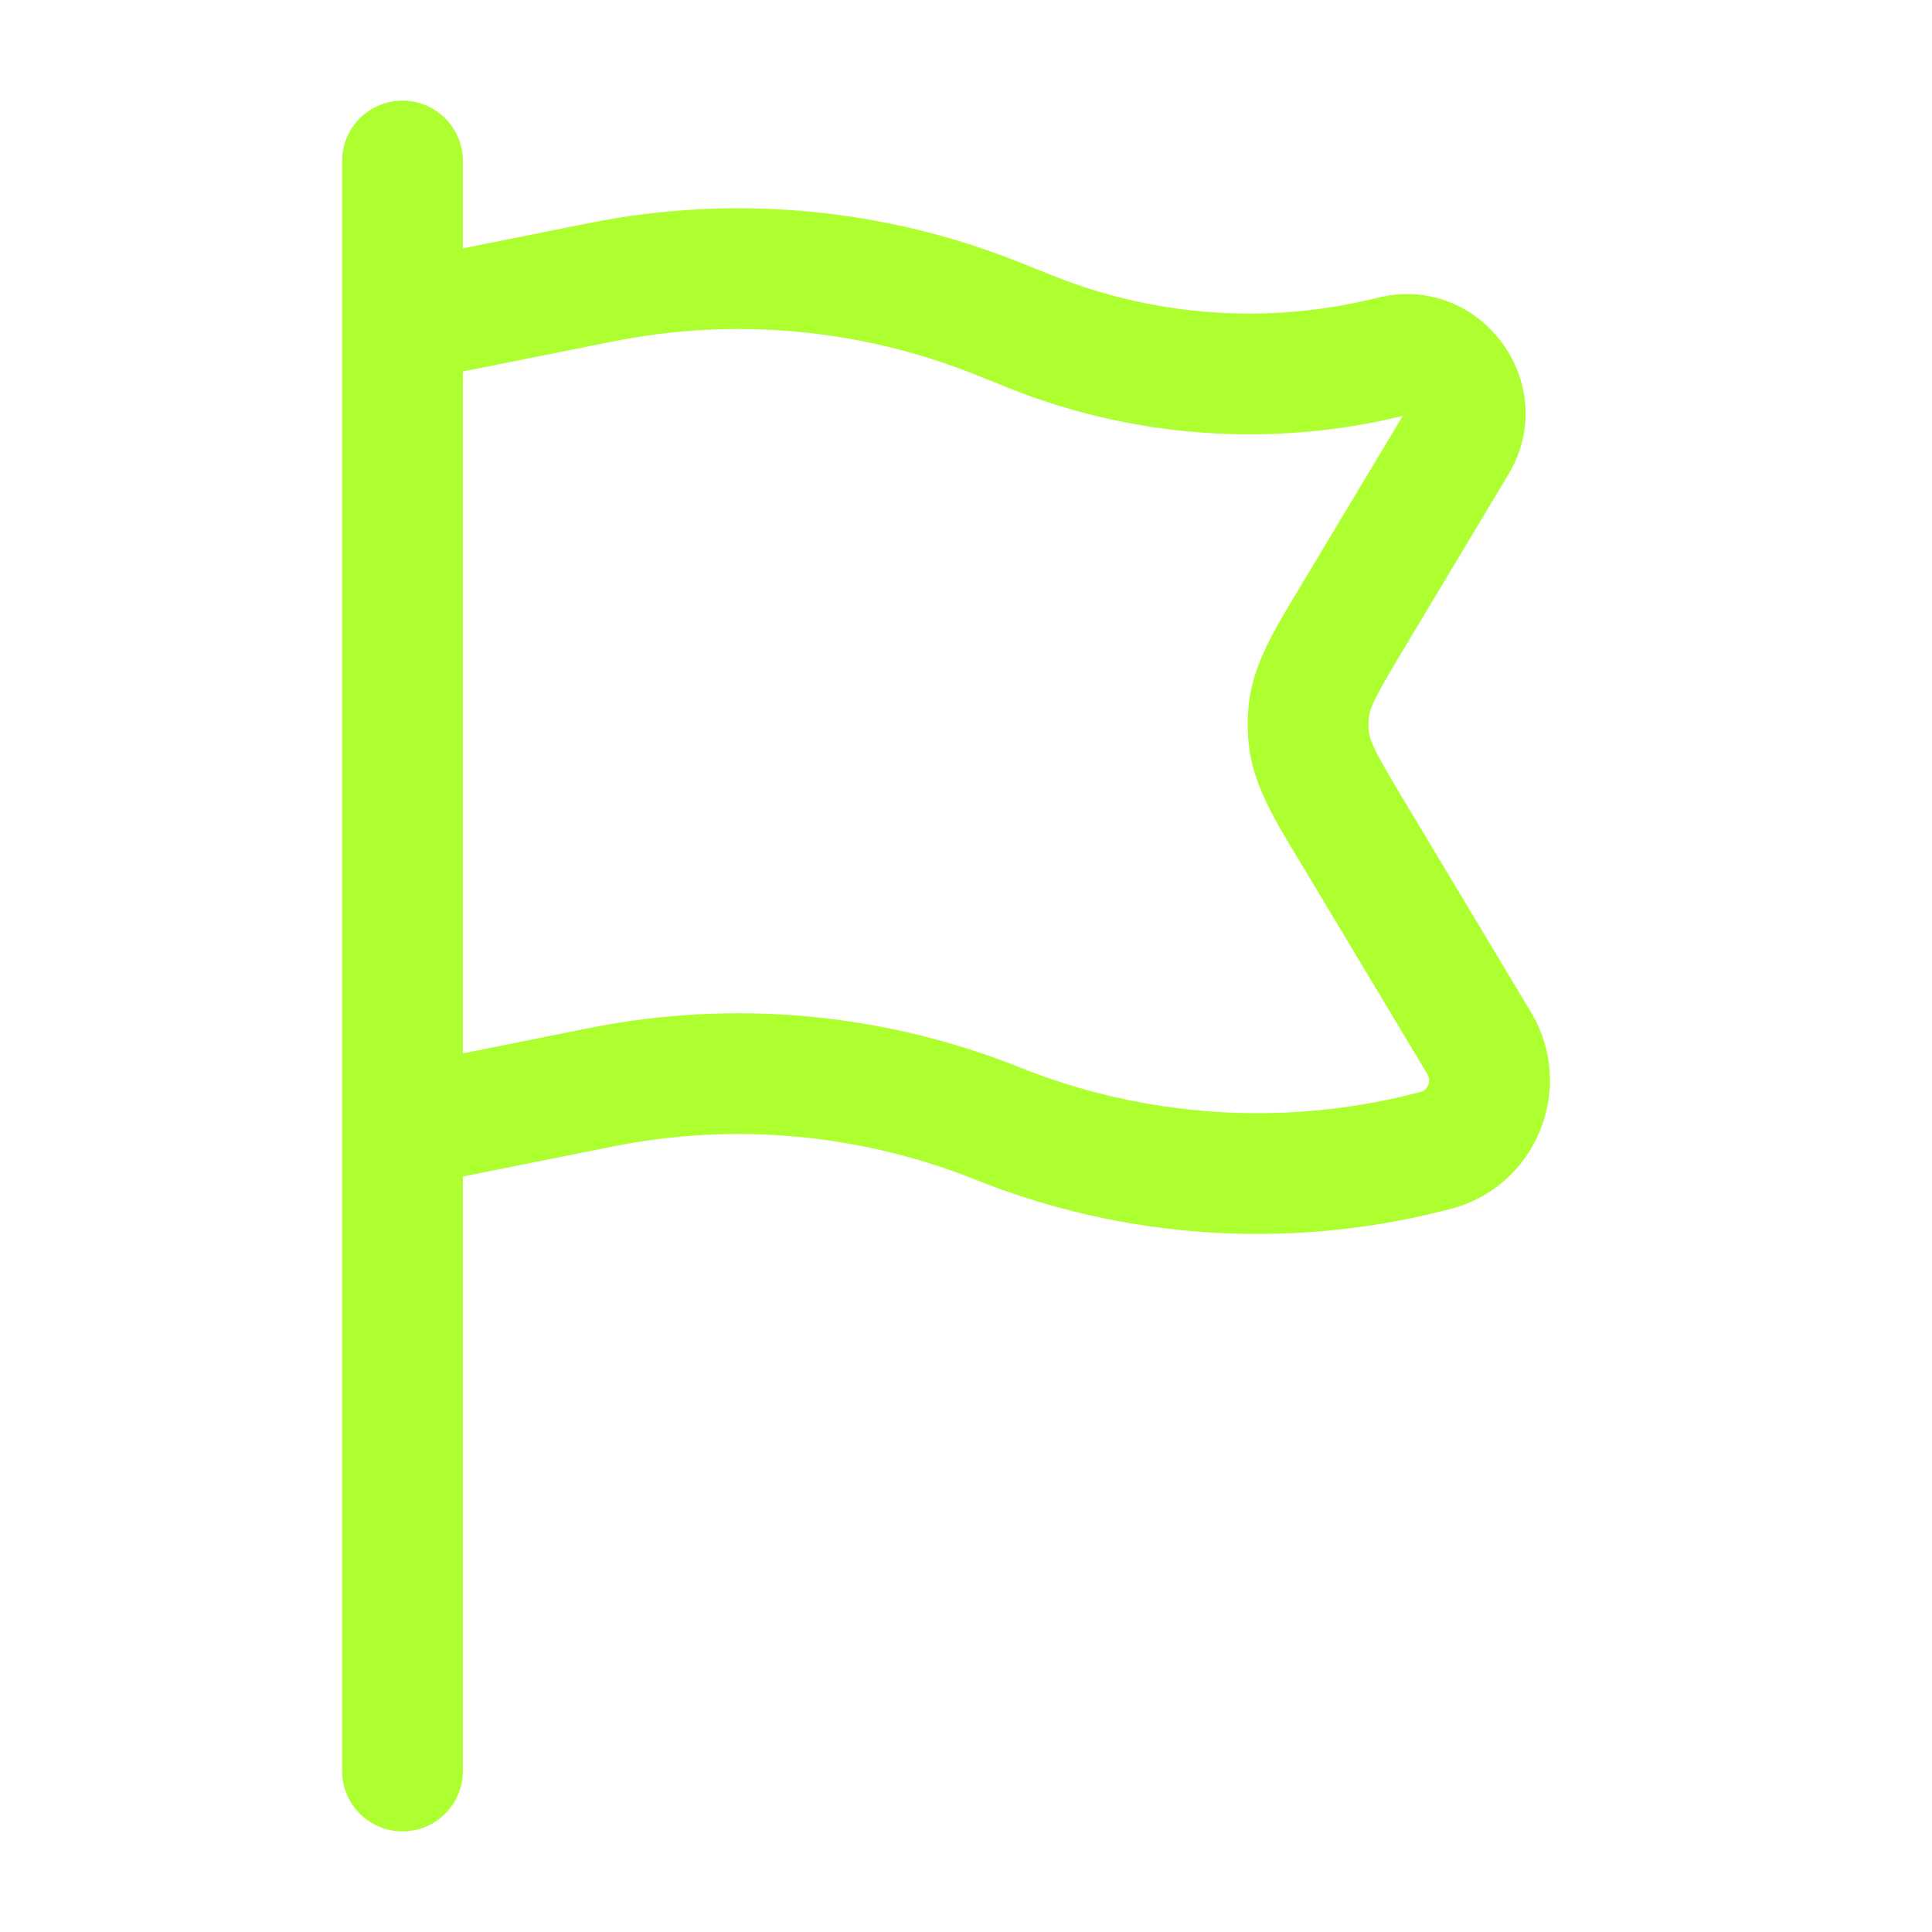
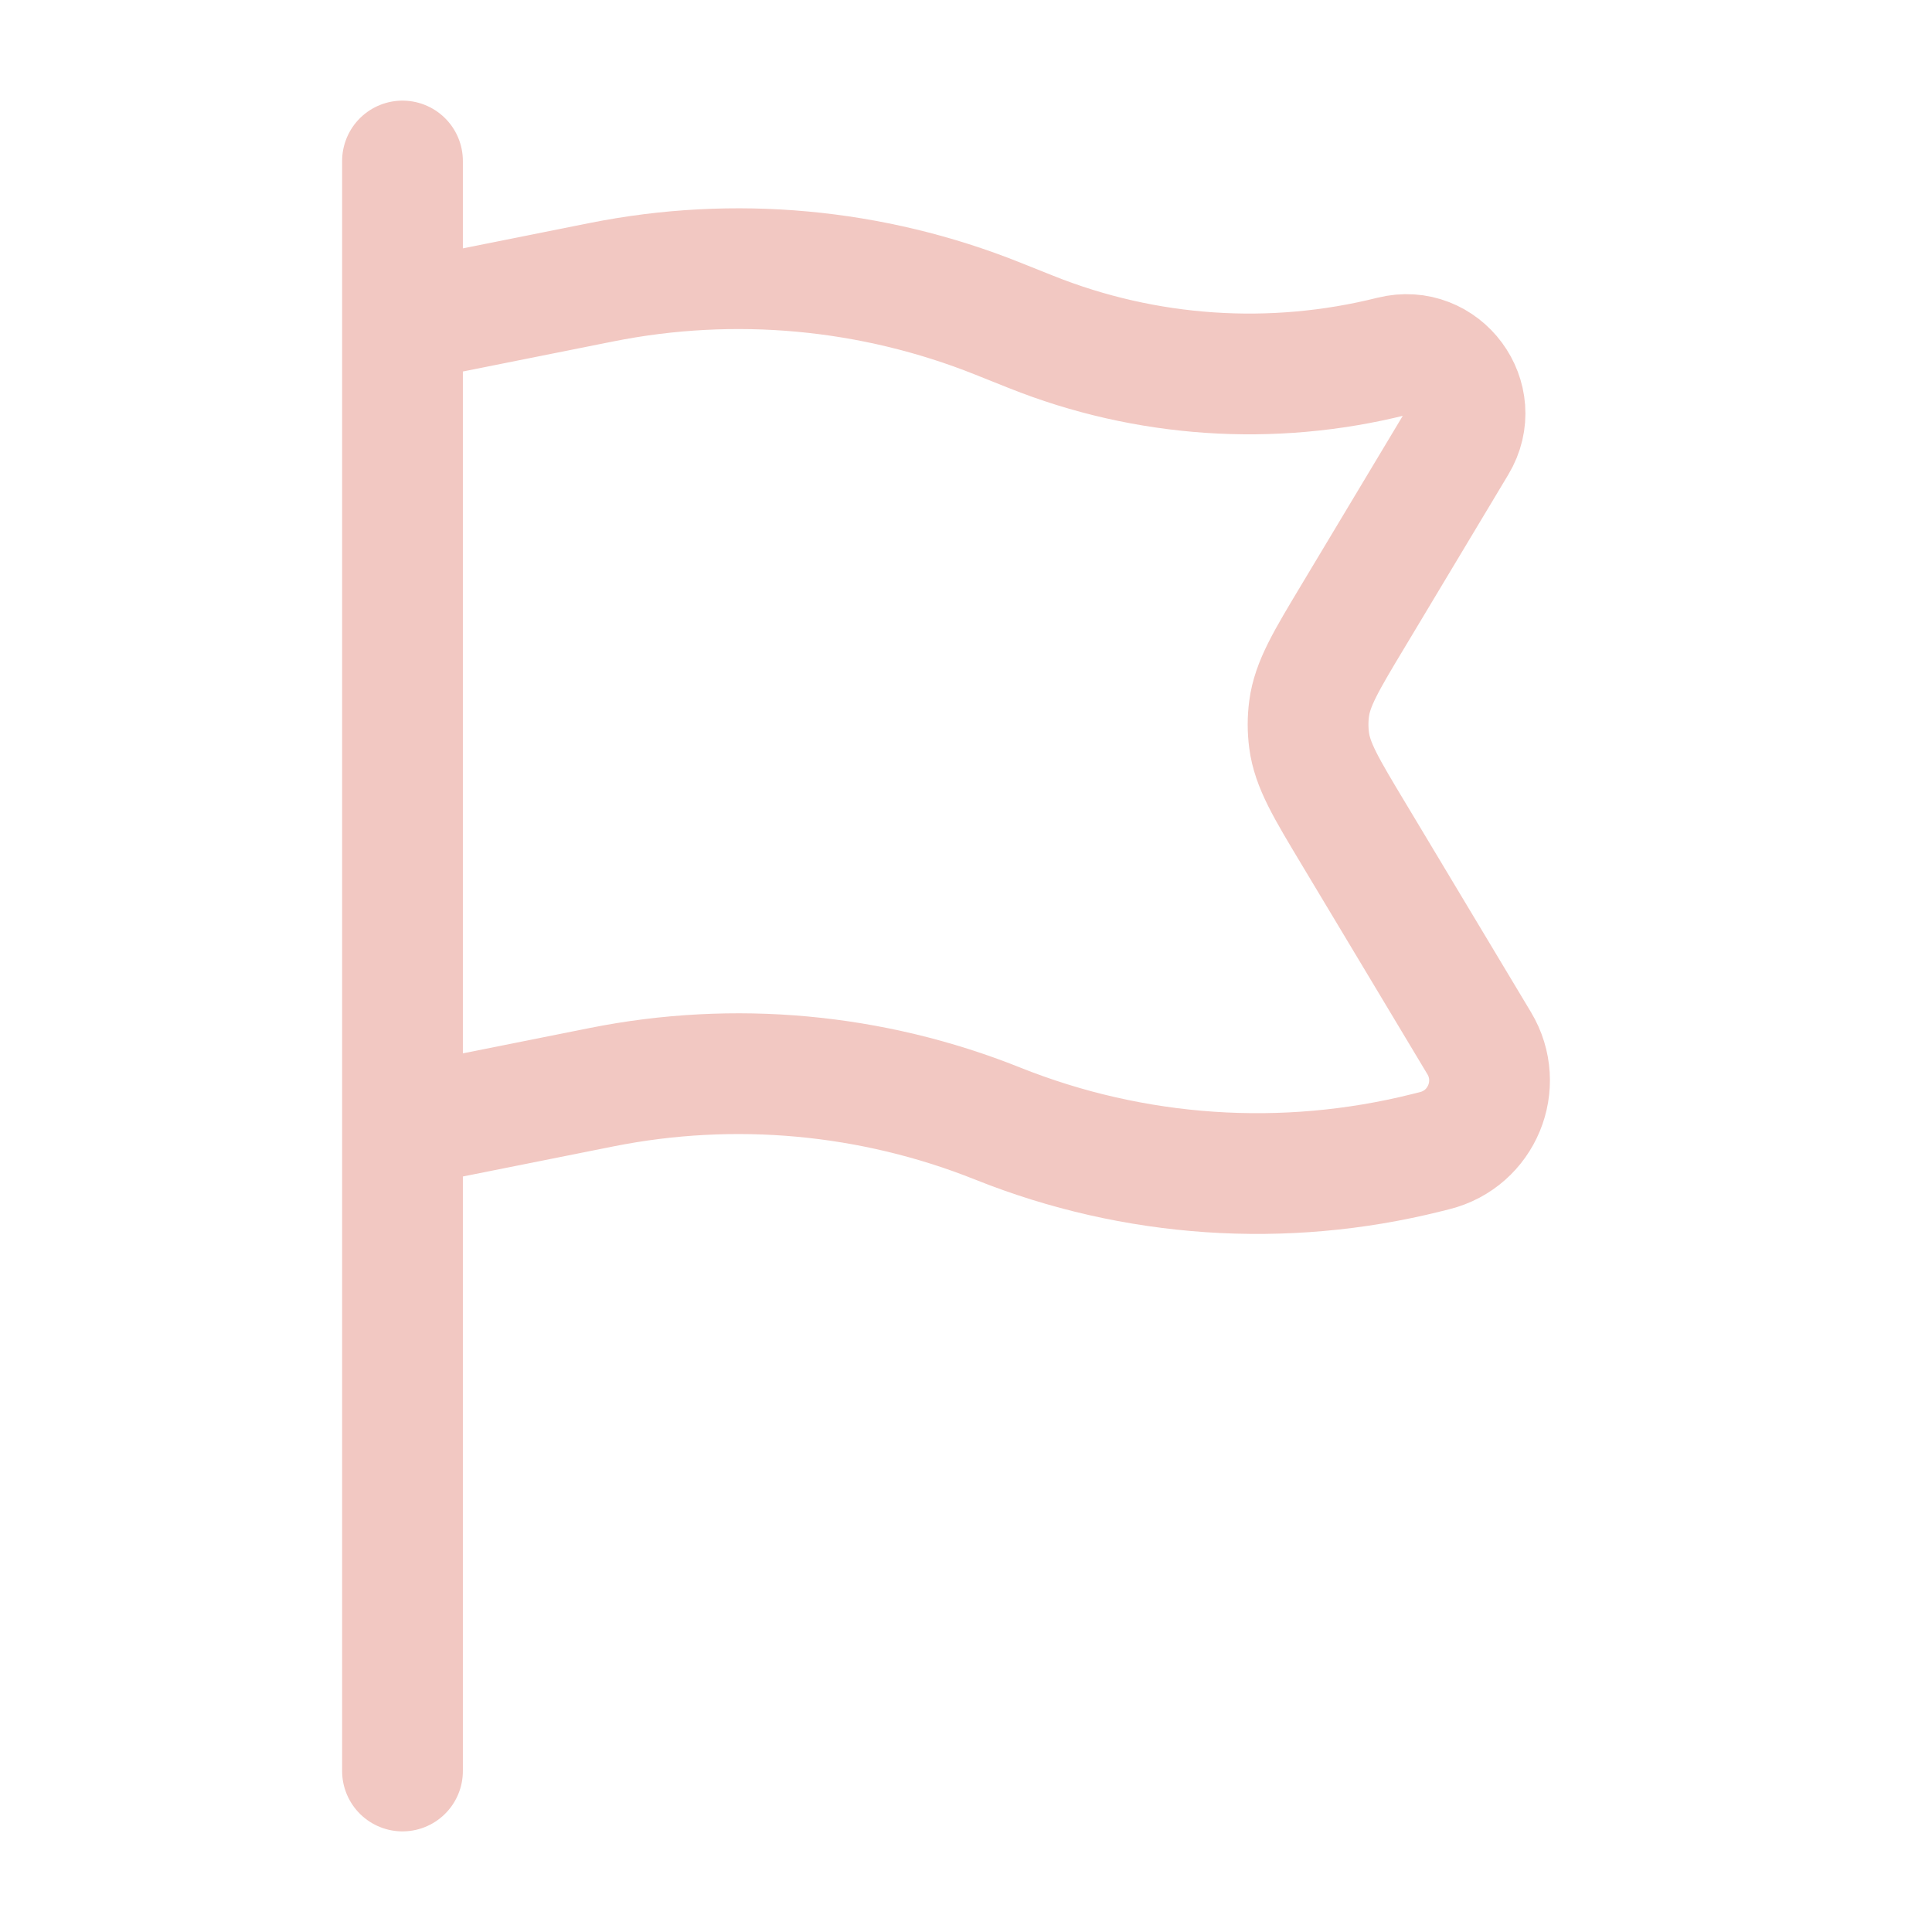
<svg xmlns="http://www.w3.org/2000/svg" width="800px" height="800px" viewBox="0 0 24 24" fill="none">
  <g id="SVGRepo_bgCarrier" stroke-width="0" />
  <g id="SVGRepo_tracerCarrier" stroke-linecap="round" stroke-linejoin="round" />
  <g id="SVGRepo_iconCarrier">
-     <path fill-rule="evenodd" clip-rule="evenodd" d="M5 1.25C5.414 1.25 5.75 1.586 5.75 2V3.085L7.324 2.77C9.117 2.412 10.976 2.582 12.674 3.262L13.087 3.427C14.365 3.938 15.772 4.034 17.108 3.7C18.387 3.38 19.415 4.767 18.736 5.897L17.458 8.028C17.081 8.655 17.021 8.785 17.006 8.903C16.997 8.967 16.997 9.033 17.006 9.097C17.021 9.215 17.081 9.345 17.458 9.972L19.018 12.573C19.588 13.523 19.079 14.753 18.004 15.022L17.904 15.047C15.981 15.528 13.956 15.39 12.116 14.654C10.689 14.083 9.126 13.94 7.618 14.241L5.75 14.615V22C5.75 22.414 5.414 22.75 5 22.75C4.586 22.75 4.25 22.414 4.25 22V2C4.25 1.586 4.586 1.25 5 1.25ZM5.75 13.085L7.324 12.77C9.117 12.412 10.976 12.582 12.674 13.262C14.221 13.88 15.924 13.996 17.54 13.592L17.64 13.567C17.738 13.543 17.784 13.431 17.732 13.345L16.172 10.744C16.152 10.711 16.132 10.678 16.113 10.646C15.829 10.176 15.58 9.761 15.518 9.292C15.493 9.098 15.493 8.902 15.518 8.708C15.58 8.239 15.829 7.824 16.113 7.355C16.132 7.322 16.152 7.289 16.172 7.256L17.425 5.167C15.798 5.563 14.086 5.442 12.53 4.82L12.116 4.654C10.689 4.083 9.126 3.94 7.618 4.241L5.75 4.615V13.085Z" fill="greenyellow" />
+     <path d="M5 22V14M5 14V4M5 14L7.471 13.506C9.121 13.176 10.832 13.333 12.395 13.958C14.088 14.635 15.952 14.762 17.722 14.319L17.822 14.294C18.408 14.148 18.686 13.477 18.375 12.959L16.815 10.358C16.473 9.789 16.302 9.504 16.262 9.195C16.245 9.065 16.245 8.935 16.262 8.805C16.302 8.496 16.473 8.211 16.815 7.642L18.093 5.511C18.428 4.954 17.921 4.27 17.29 4.427C15.801 4.8 14.233 4.693 12.808 4.123L12.395 3.958C10.832 3.333 9.121 3.176 7.471 3.506L5 4M5 4V2" stroke="#f2c8c2" stroke-width="1.5" stroke-linecap="round" />
  </g>
</svg>
